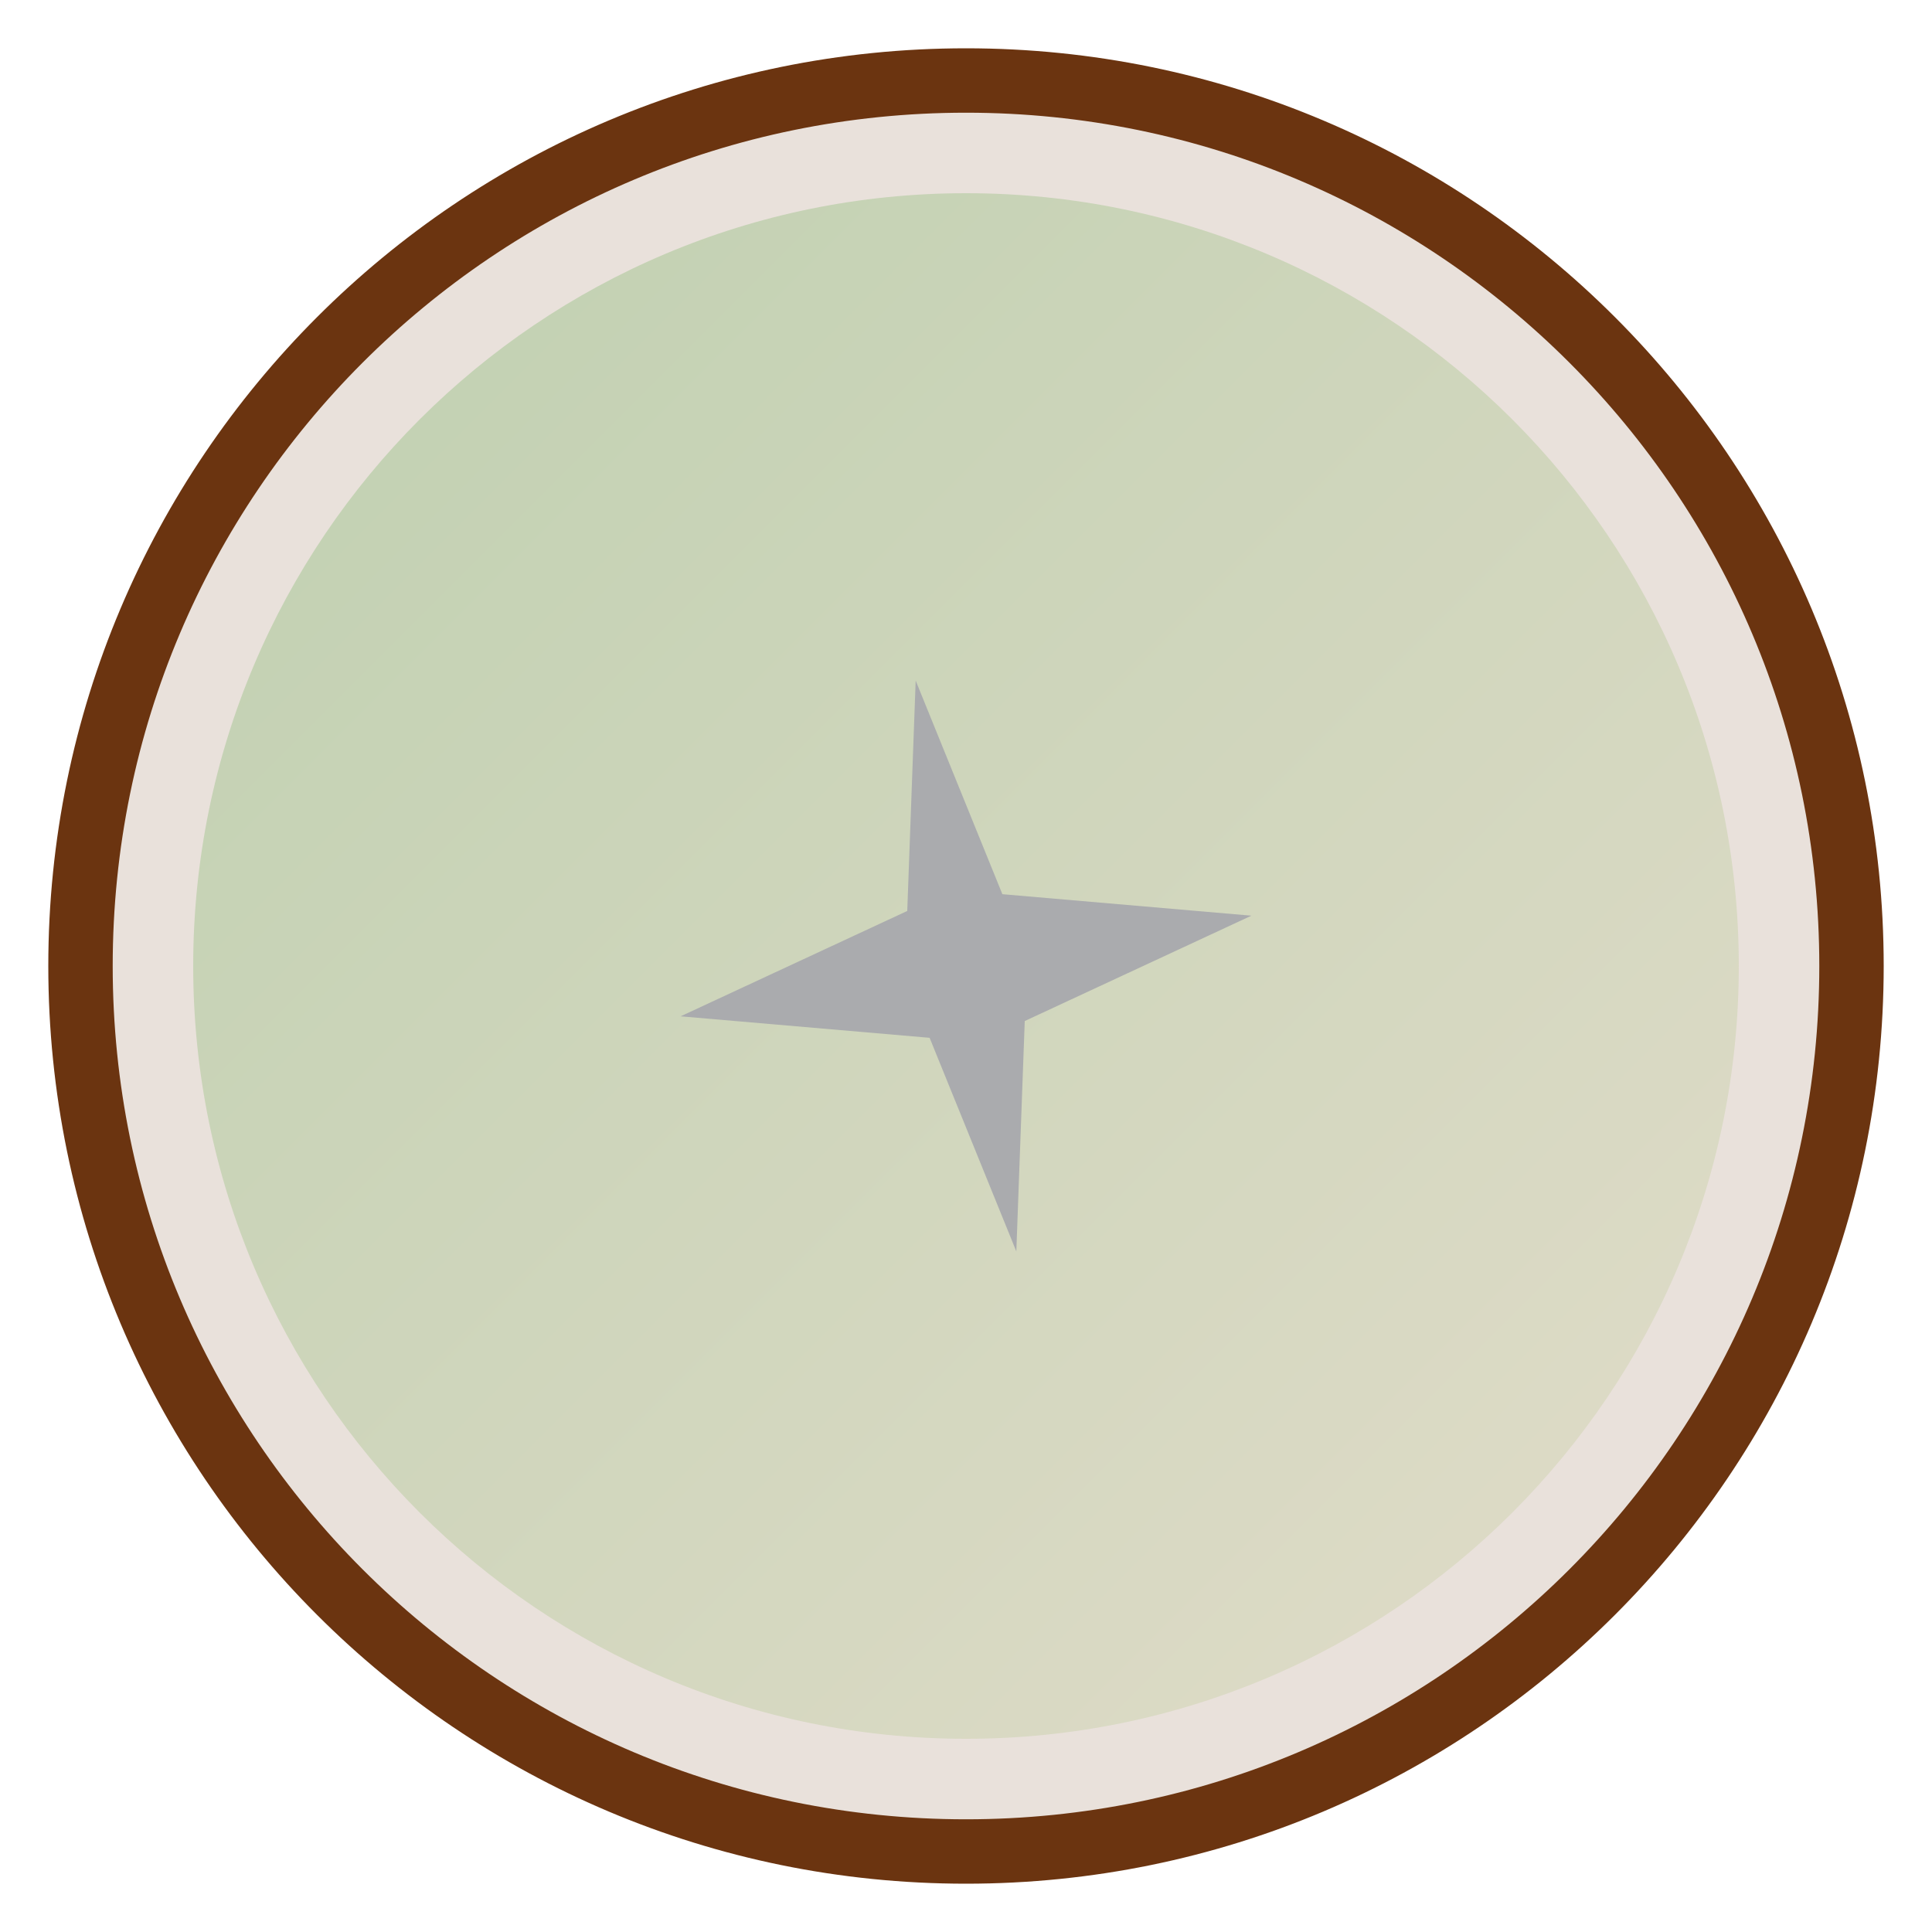
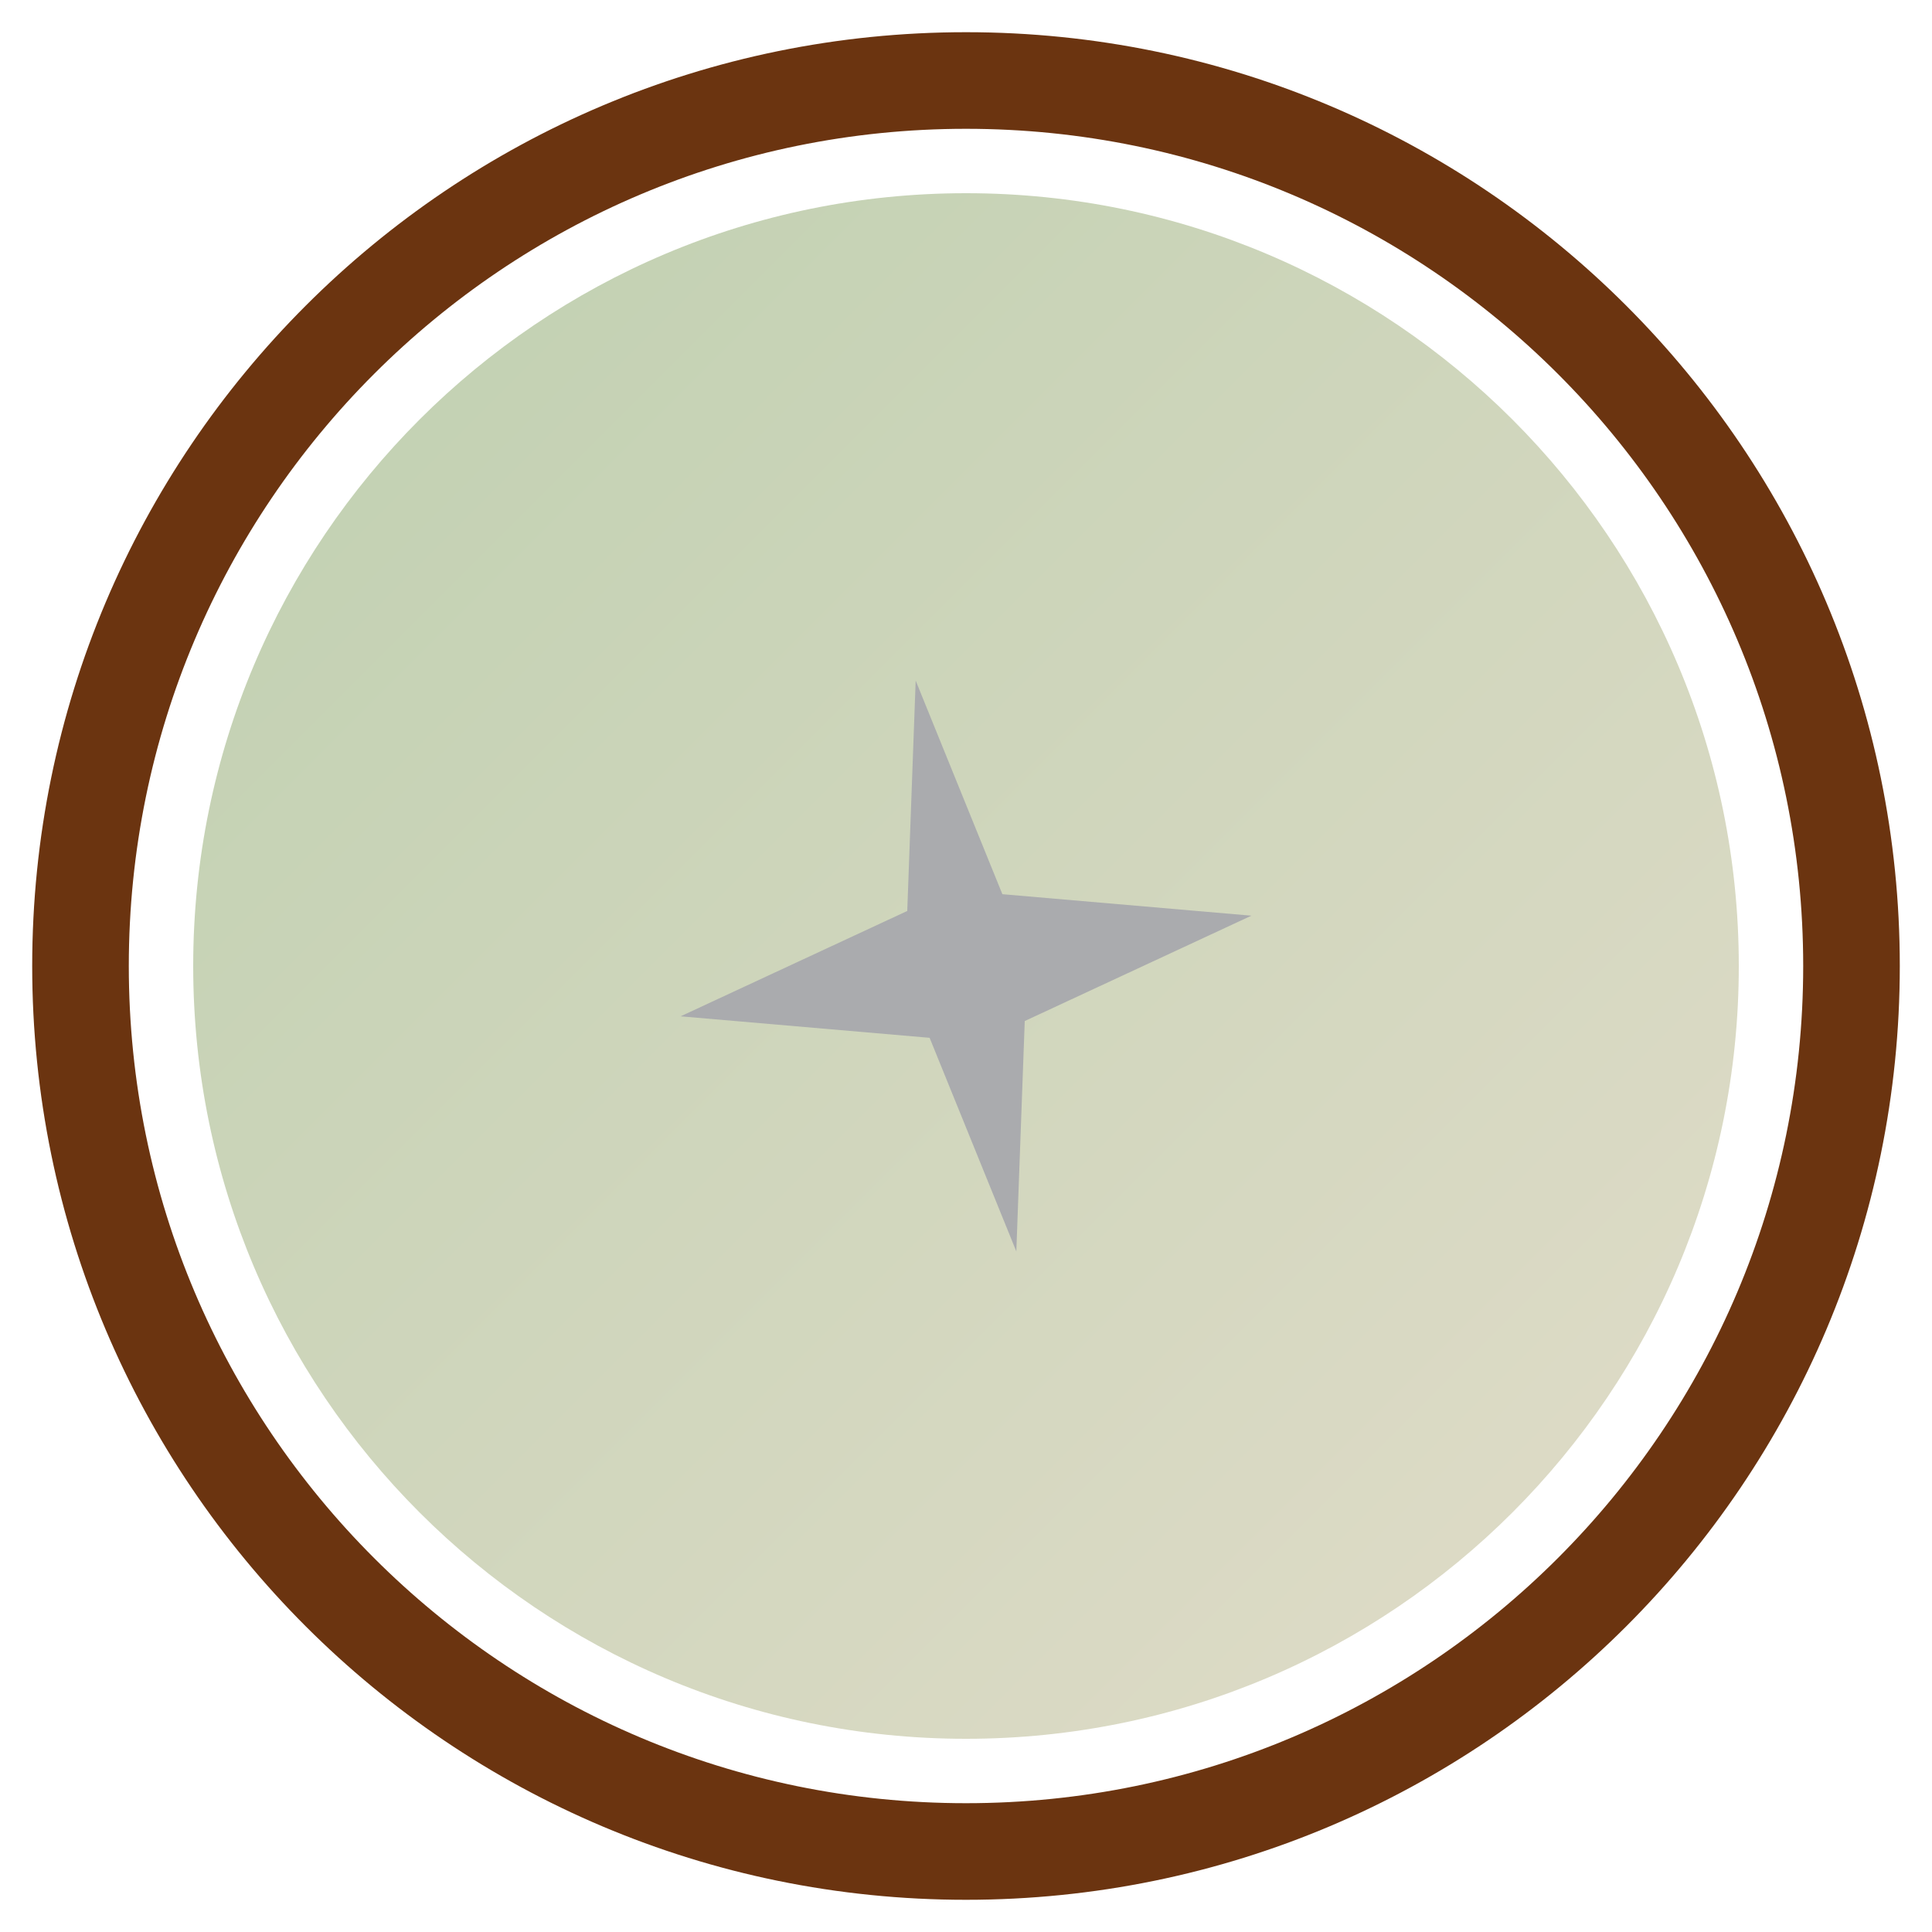
<svg xmlns="http://www.w3.org/2000/svg" viewBox="0 0 120 120" role="img" aria-label="ThinkBigPrep token">
  <defs>
    <linearGradient id="tbpGradToken" x1="0" y1="0" x2="1" y2="1">
      <stop offset="0%" stop-color="#BFD0B0" />
      <stop offset="100%" stop-color="#E1DCC9" />
    </linearGradient>
  </defs>
-   <circle cx="60" cy="60" r="55" fill="#6b3410" opacity="0.15" />
-   <circle cx="60" cy="60" r="55" fill="none" stroke="#6b3410" stroke-width="4" />
+   <circle cx="60" cy="60" r="55" fill="none" stroke="#6b3410" stroke-width="6" />
  <circle cx="60" cy="60" r="48" fill="url(#tbpGradToken)" />
  <g transform="translate(60,60) rotate(-10)">
    <path d="M0 -18 L3 -4 L18 0 L3 4 L0 18 L-3 4 L-18 0 L-3 -4 Z" fill="#A8A9AD" opacity="0.95" />
  </g>
</svg>
